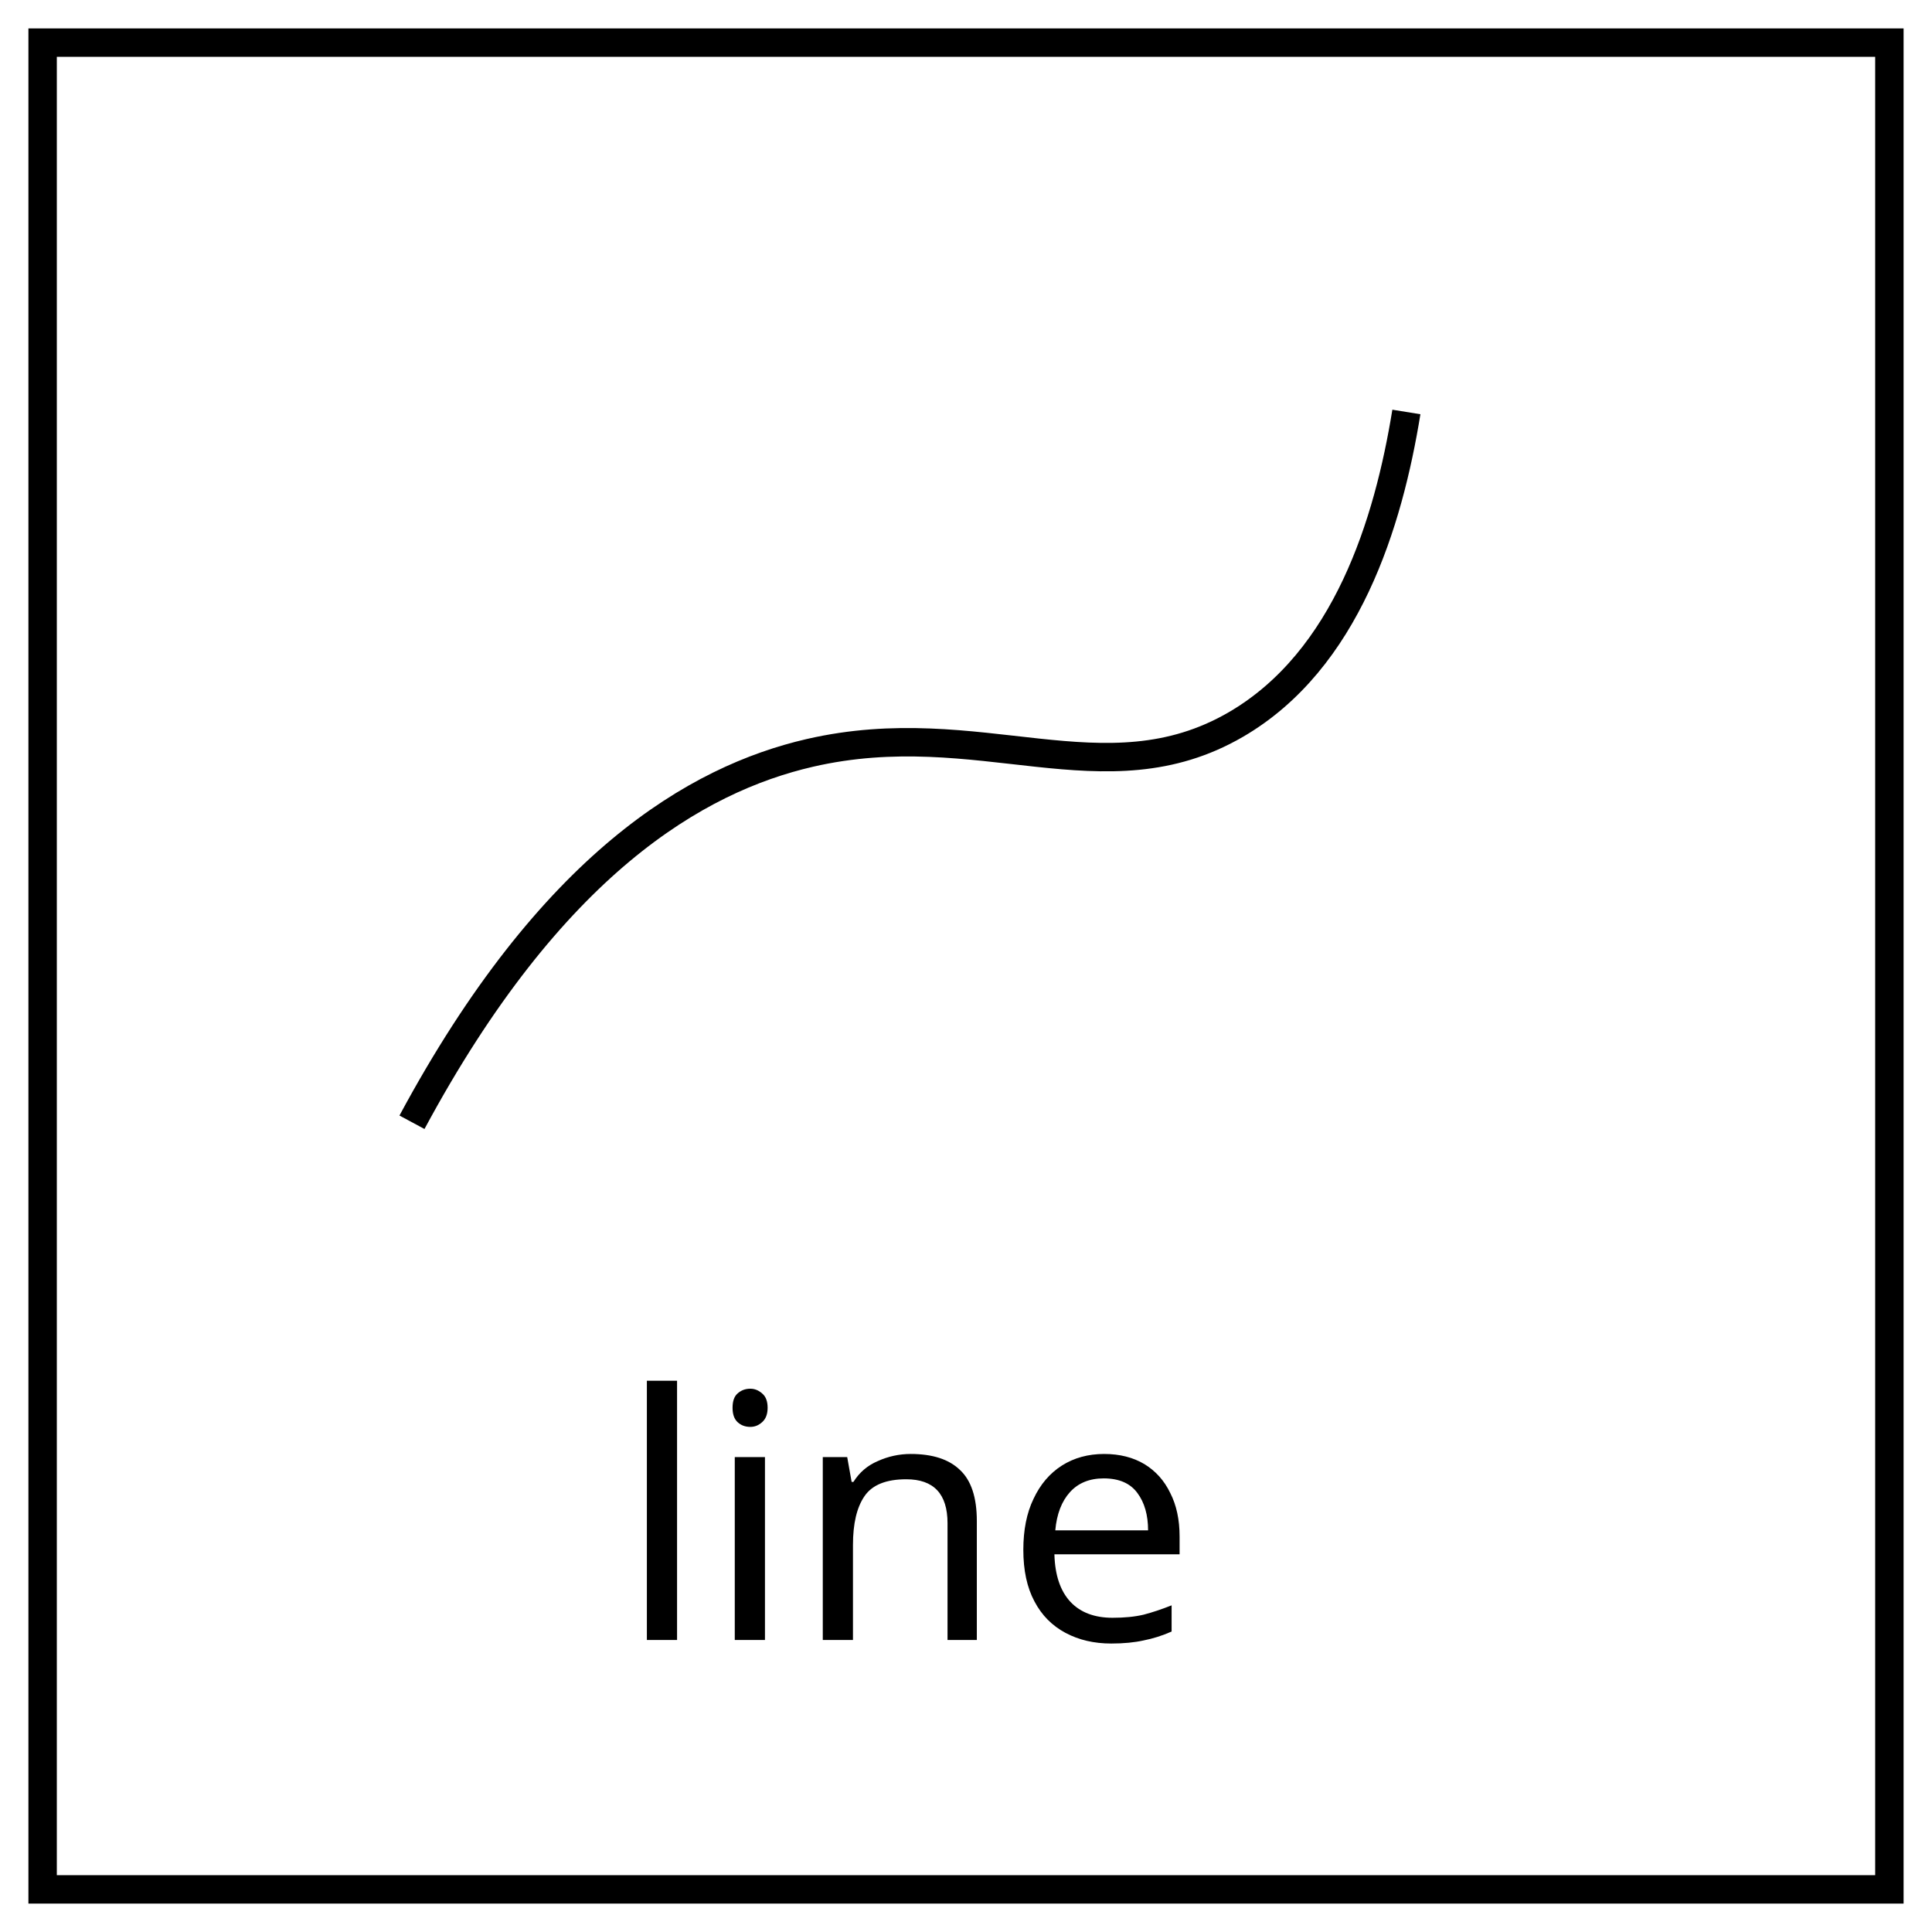
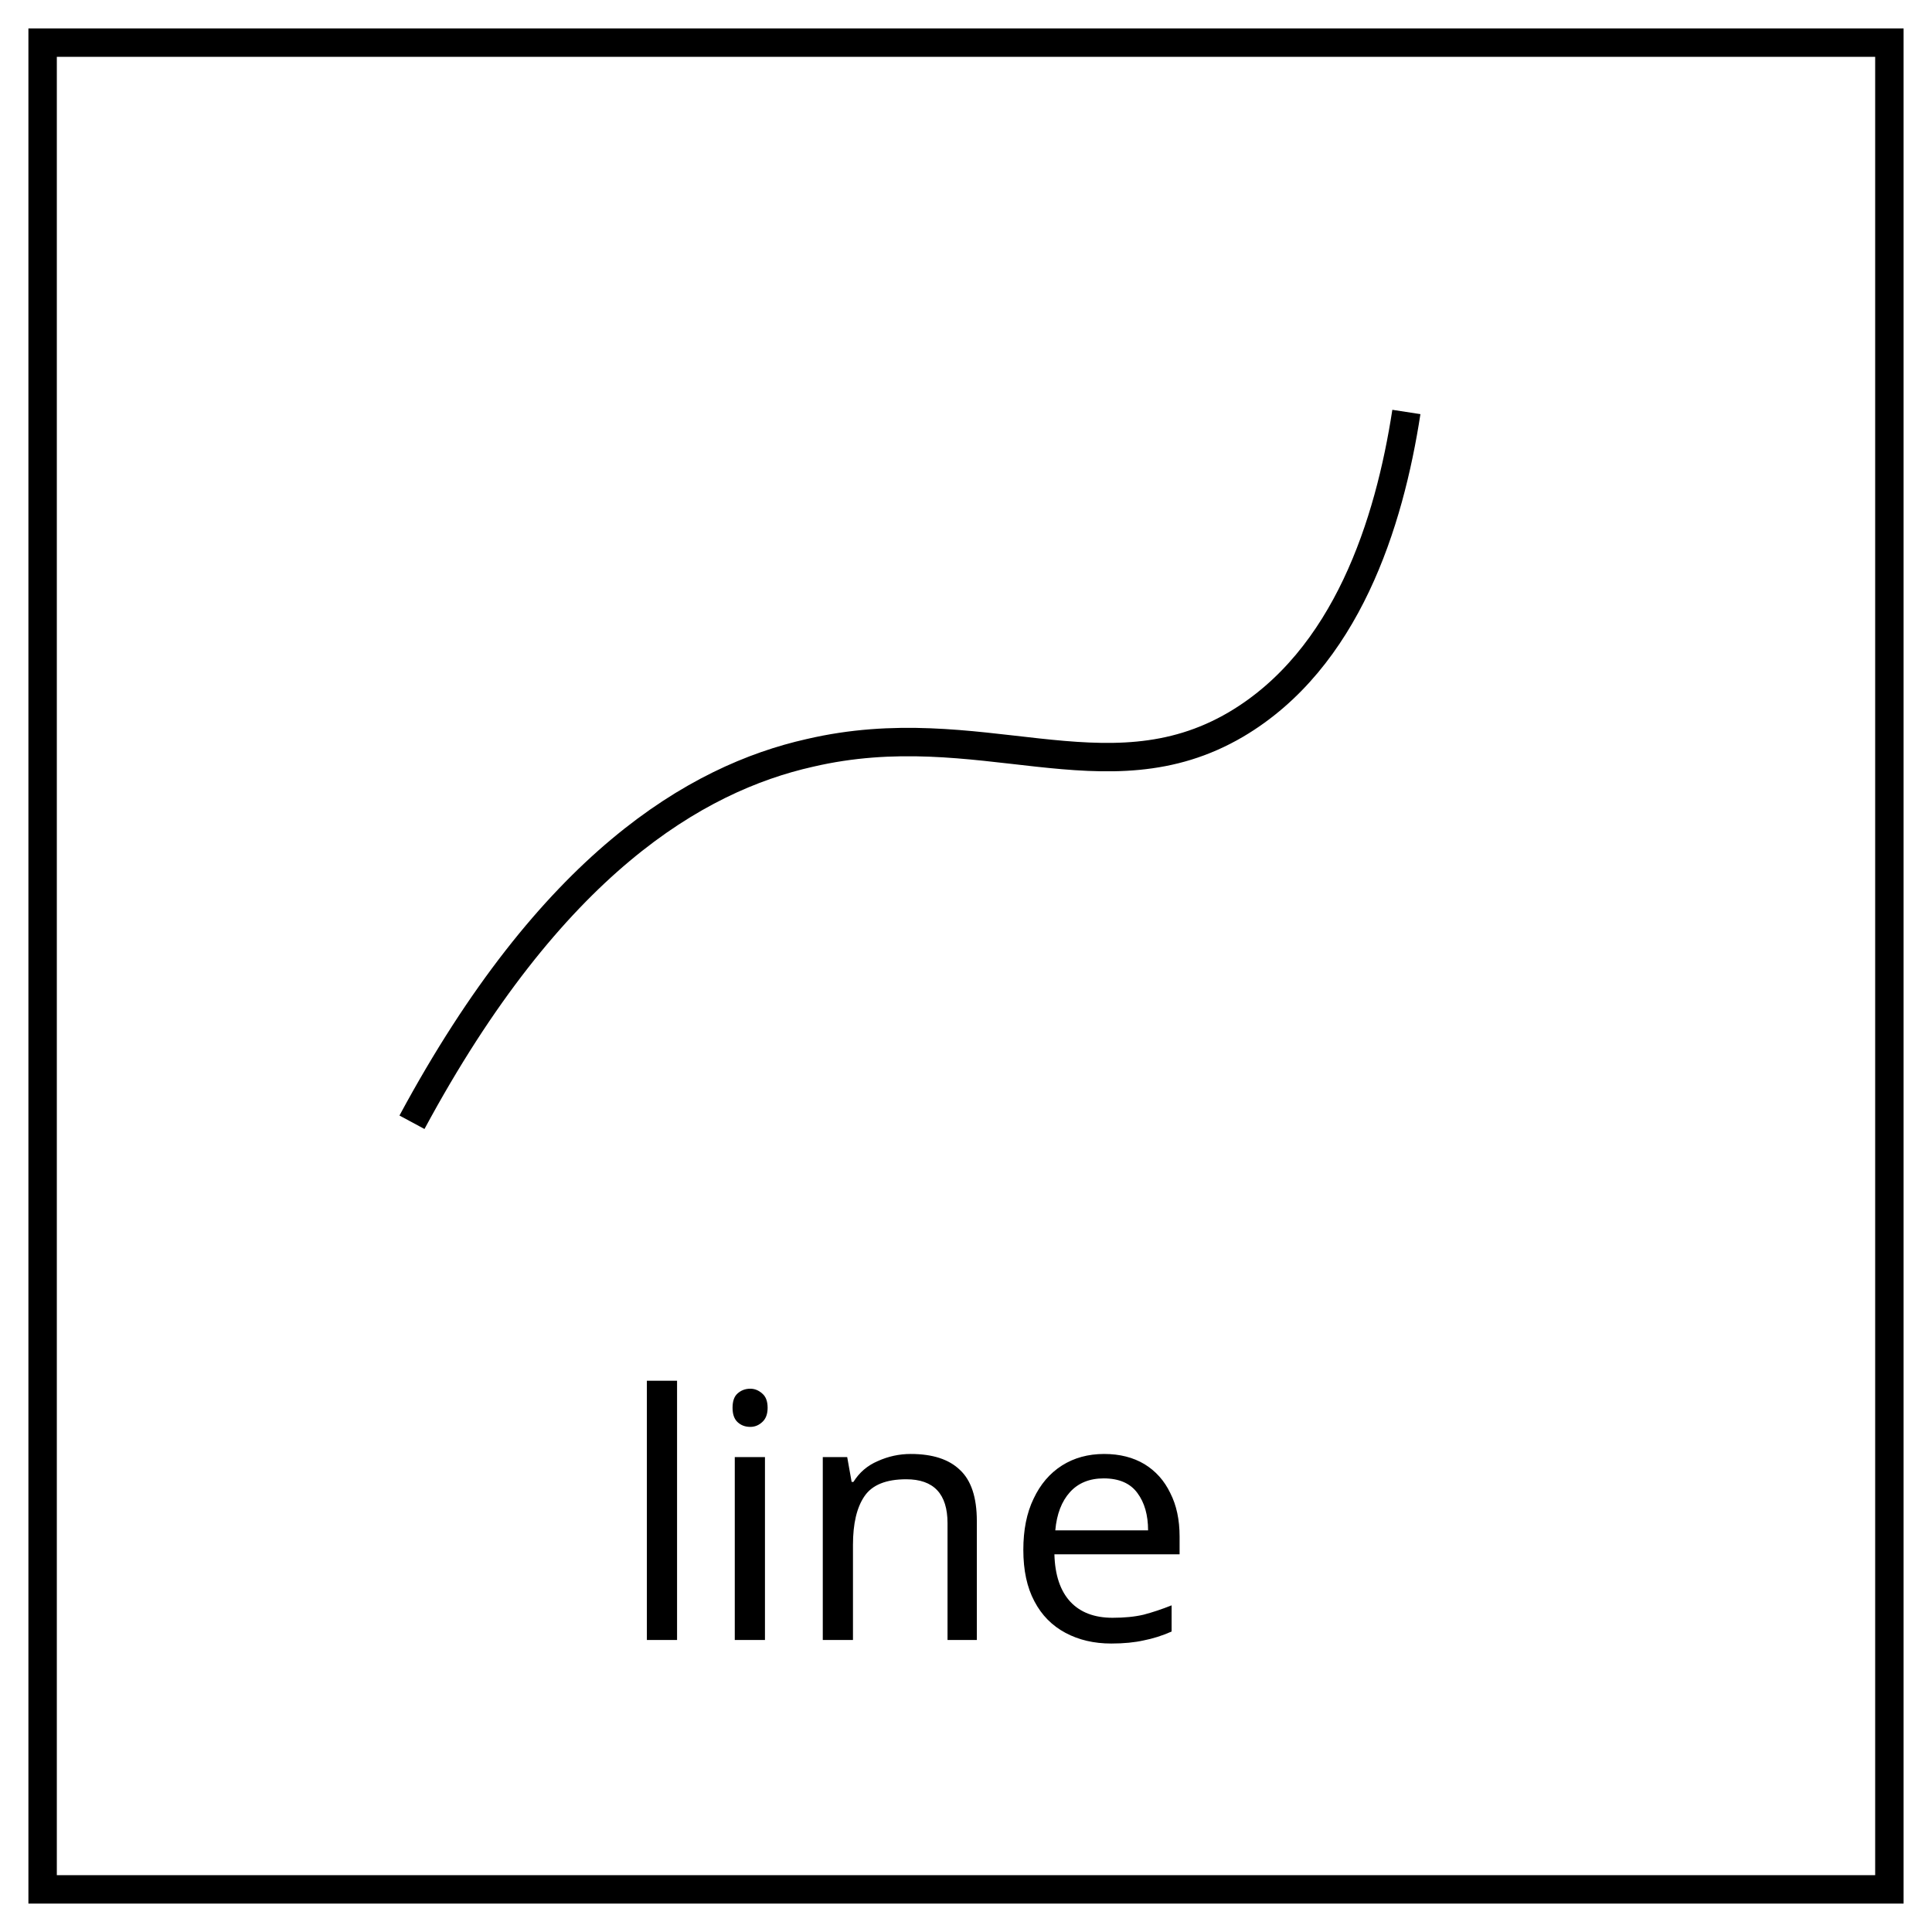
<svg xmlns="http://www.w3.org/2000/svg" version="1.1" id="Layer_1" x="0px" y="0px" viewBox="0 0 68 68" style="enable-background:new 0 0 68 68;" xml:space="preserve">
  <style type="text/css">
	.st0{fill:none;stroke:#000000;stroke-miterlimit:10;}
	.st1{font-family:'AvenirNext-Medium';}
	.st2{font-size:12px;}
</style>
  <g>
    <rect x="1.5" y="1.5" class="st0" width="65" height="65" />
-     <path class="st0" d="M14.5,39.5c4.9-9.11,10.02-12.08,14-13c5.99-1.38,10.37,1.69,15-1c3.9-2.27,5.37-7.11,6-11" />
+     <path class="st0" d="M14.5,39.5c4.9-9.1,10-12.1,14-13c6-1.4,10.4,1.7,15-1c3.9-2.3,5.4-7.1,6-11" />
    <text transform="matrix(1 0 0 1 21.7522 57.7217)" class="st1 st2">line</text>
  </g>
</svg>
